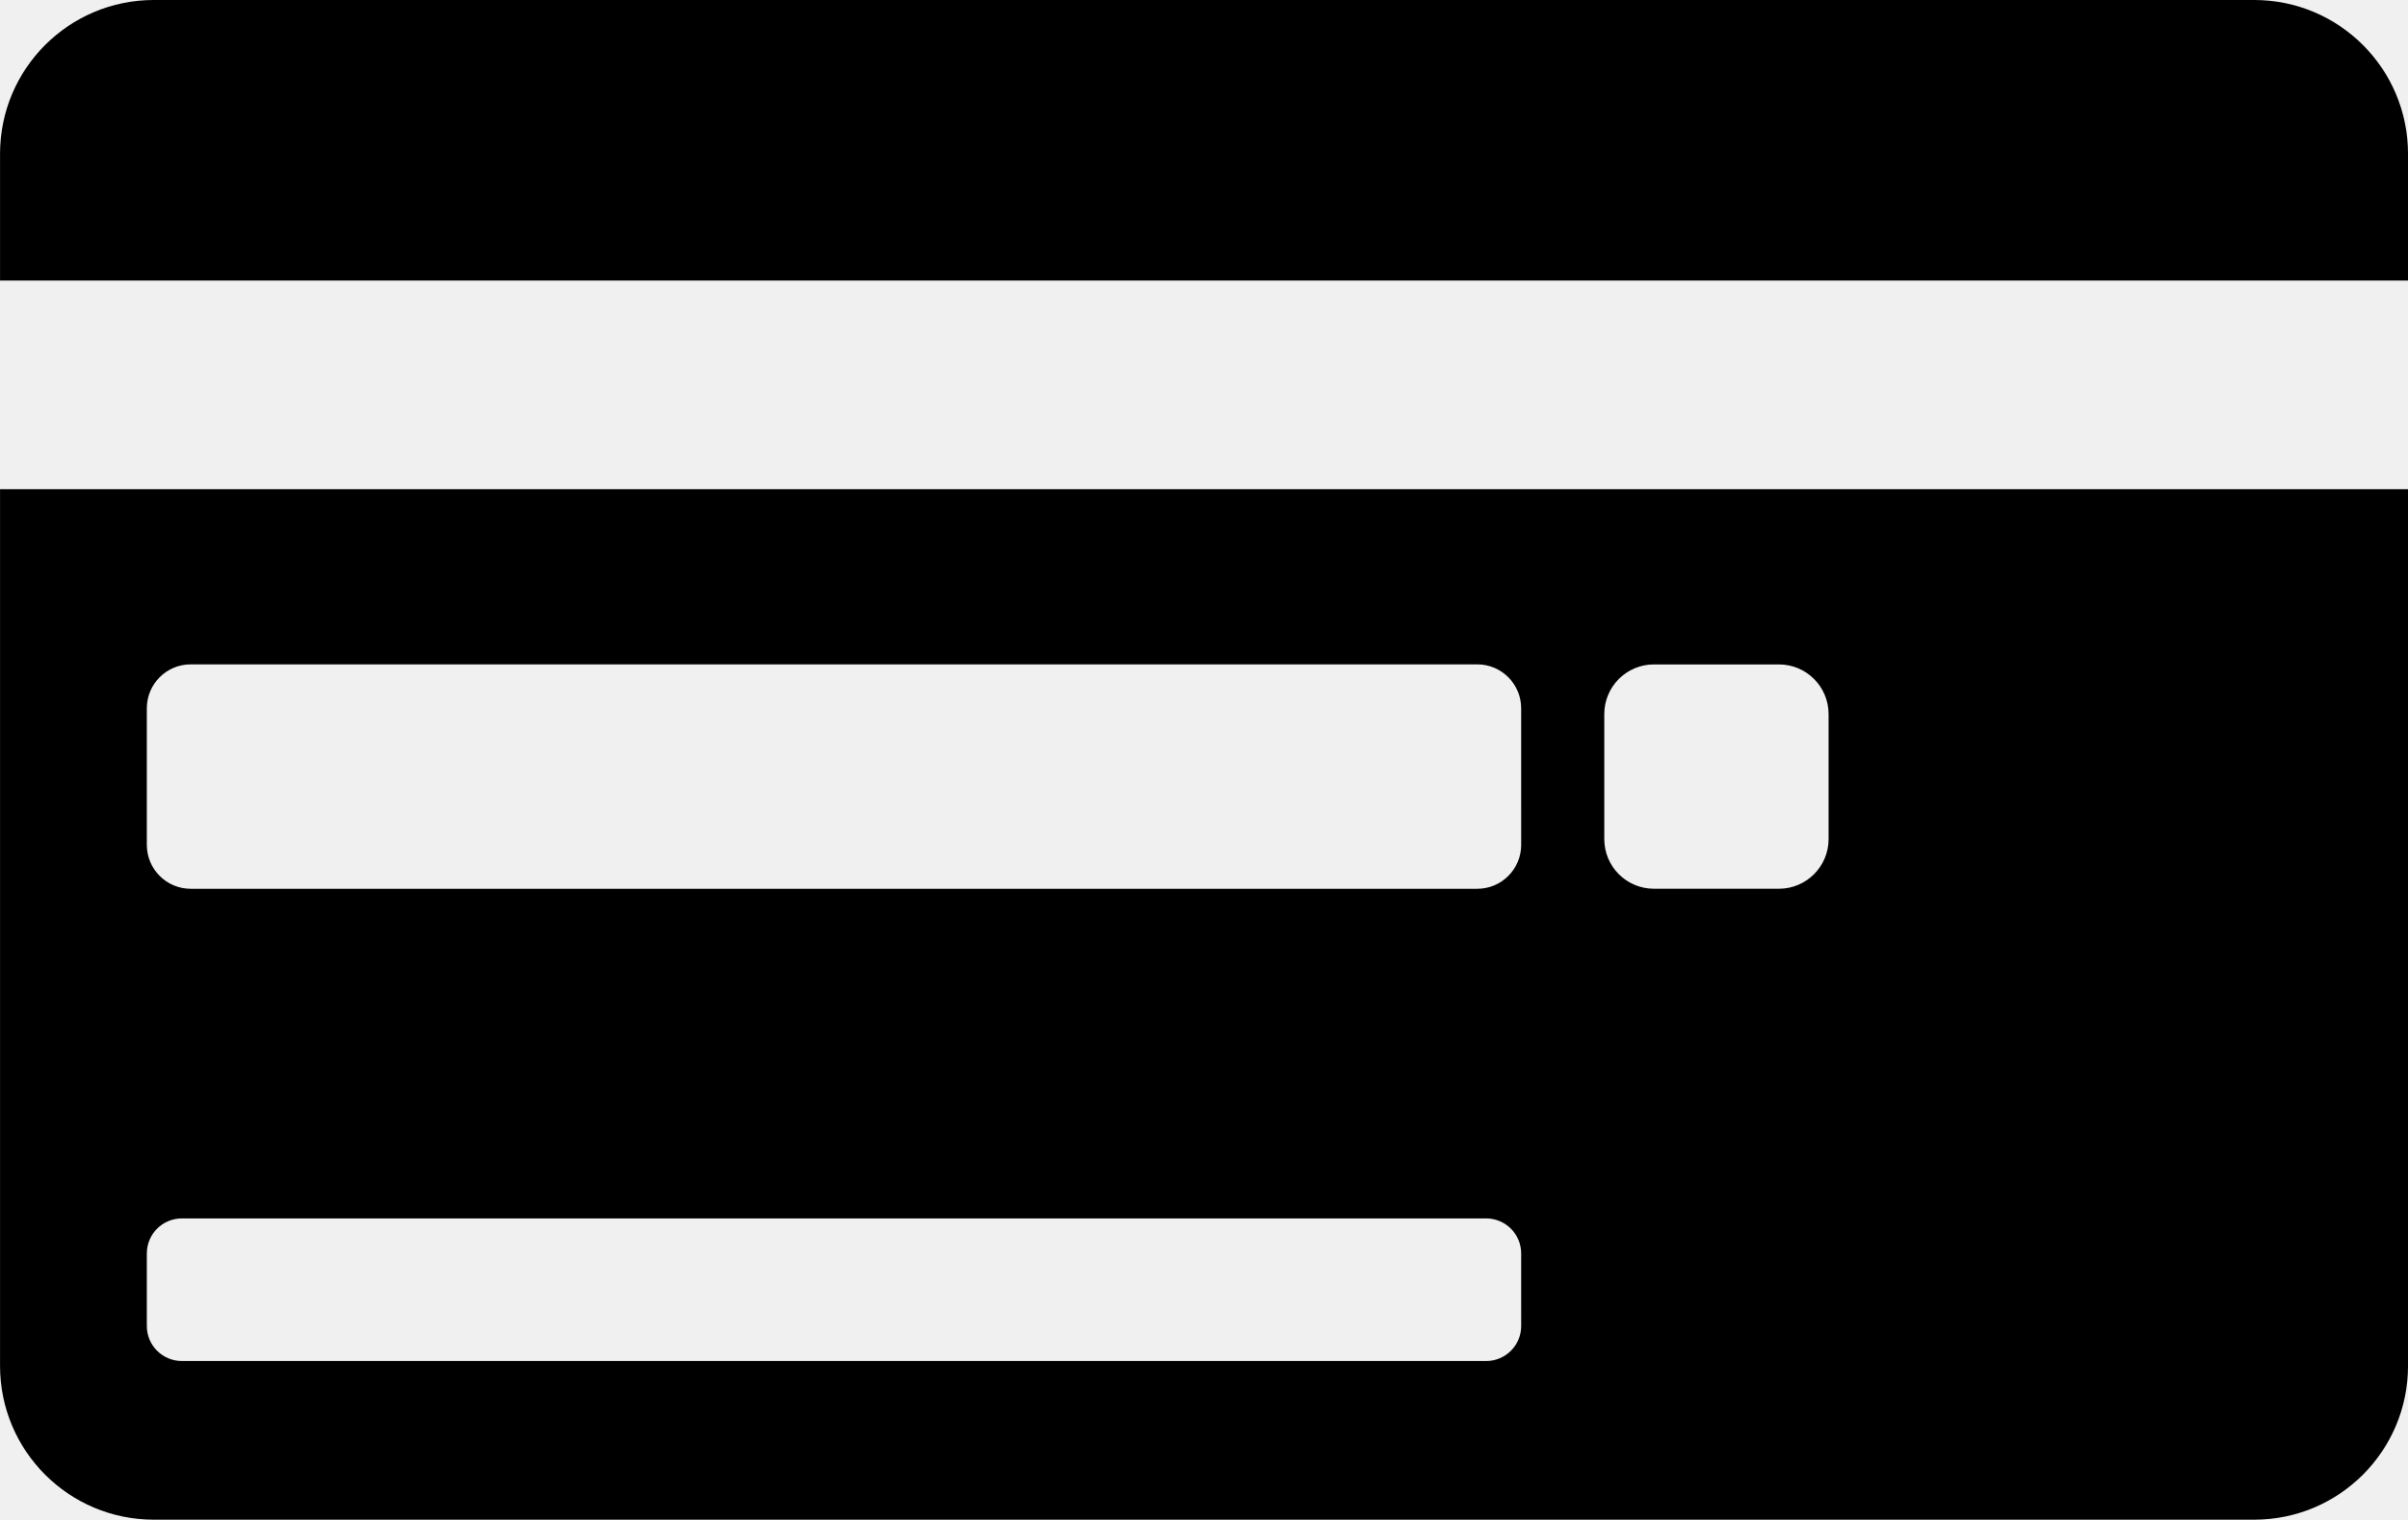
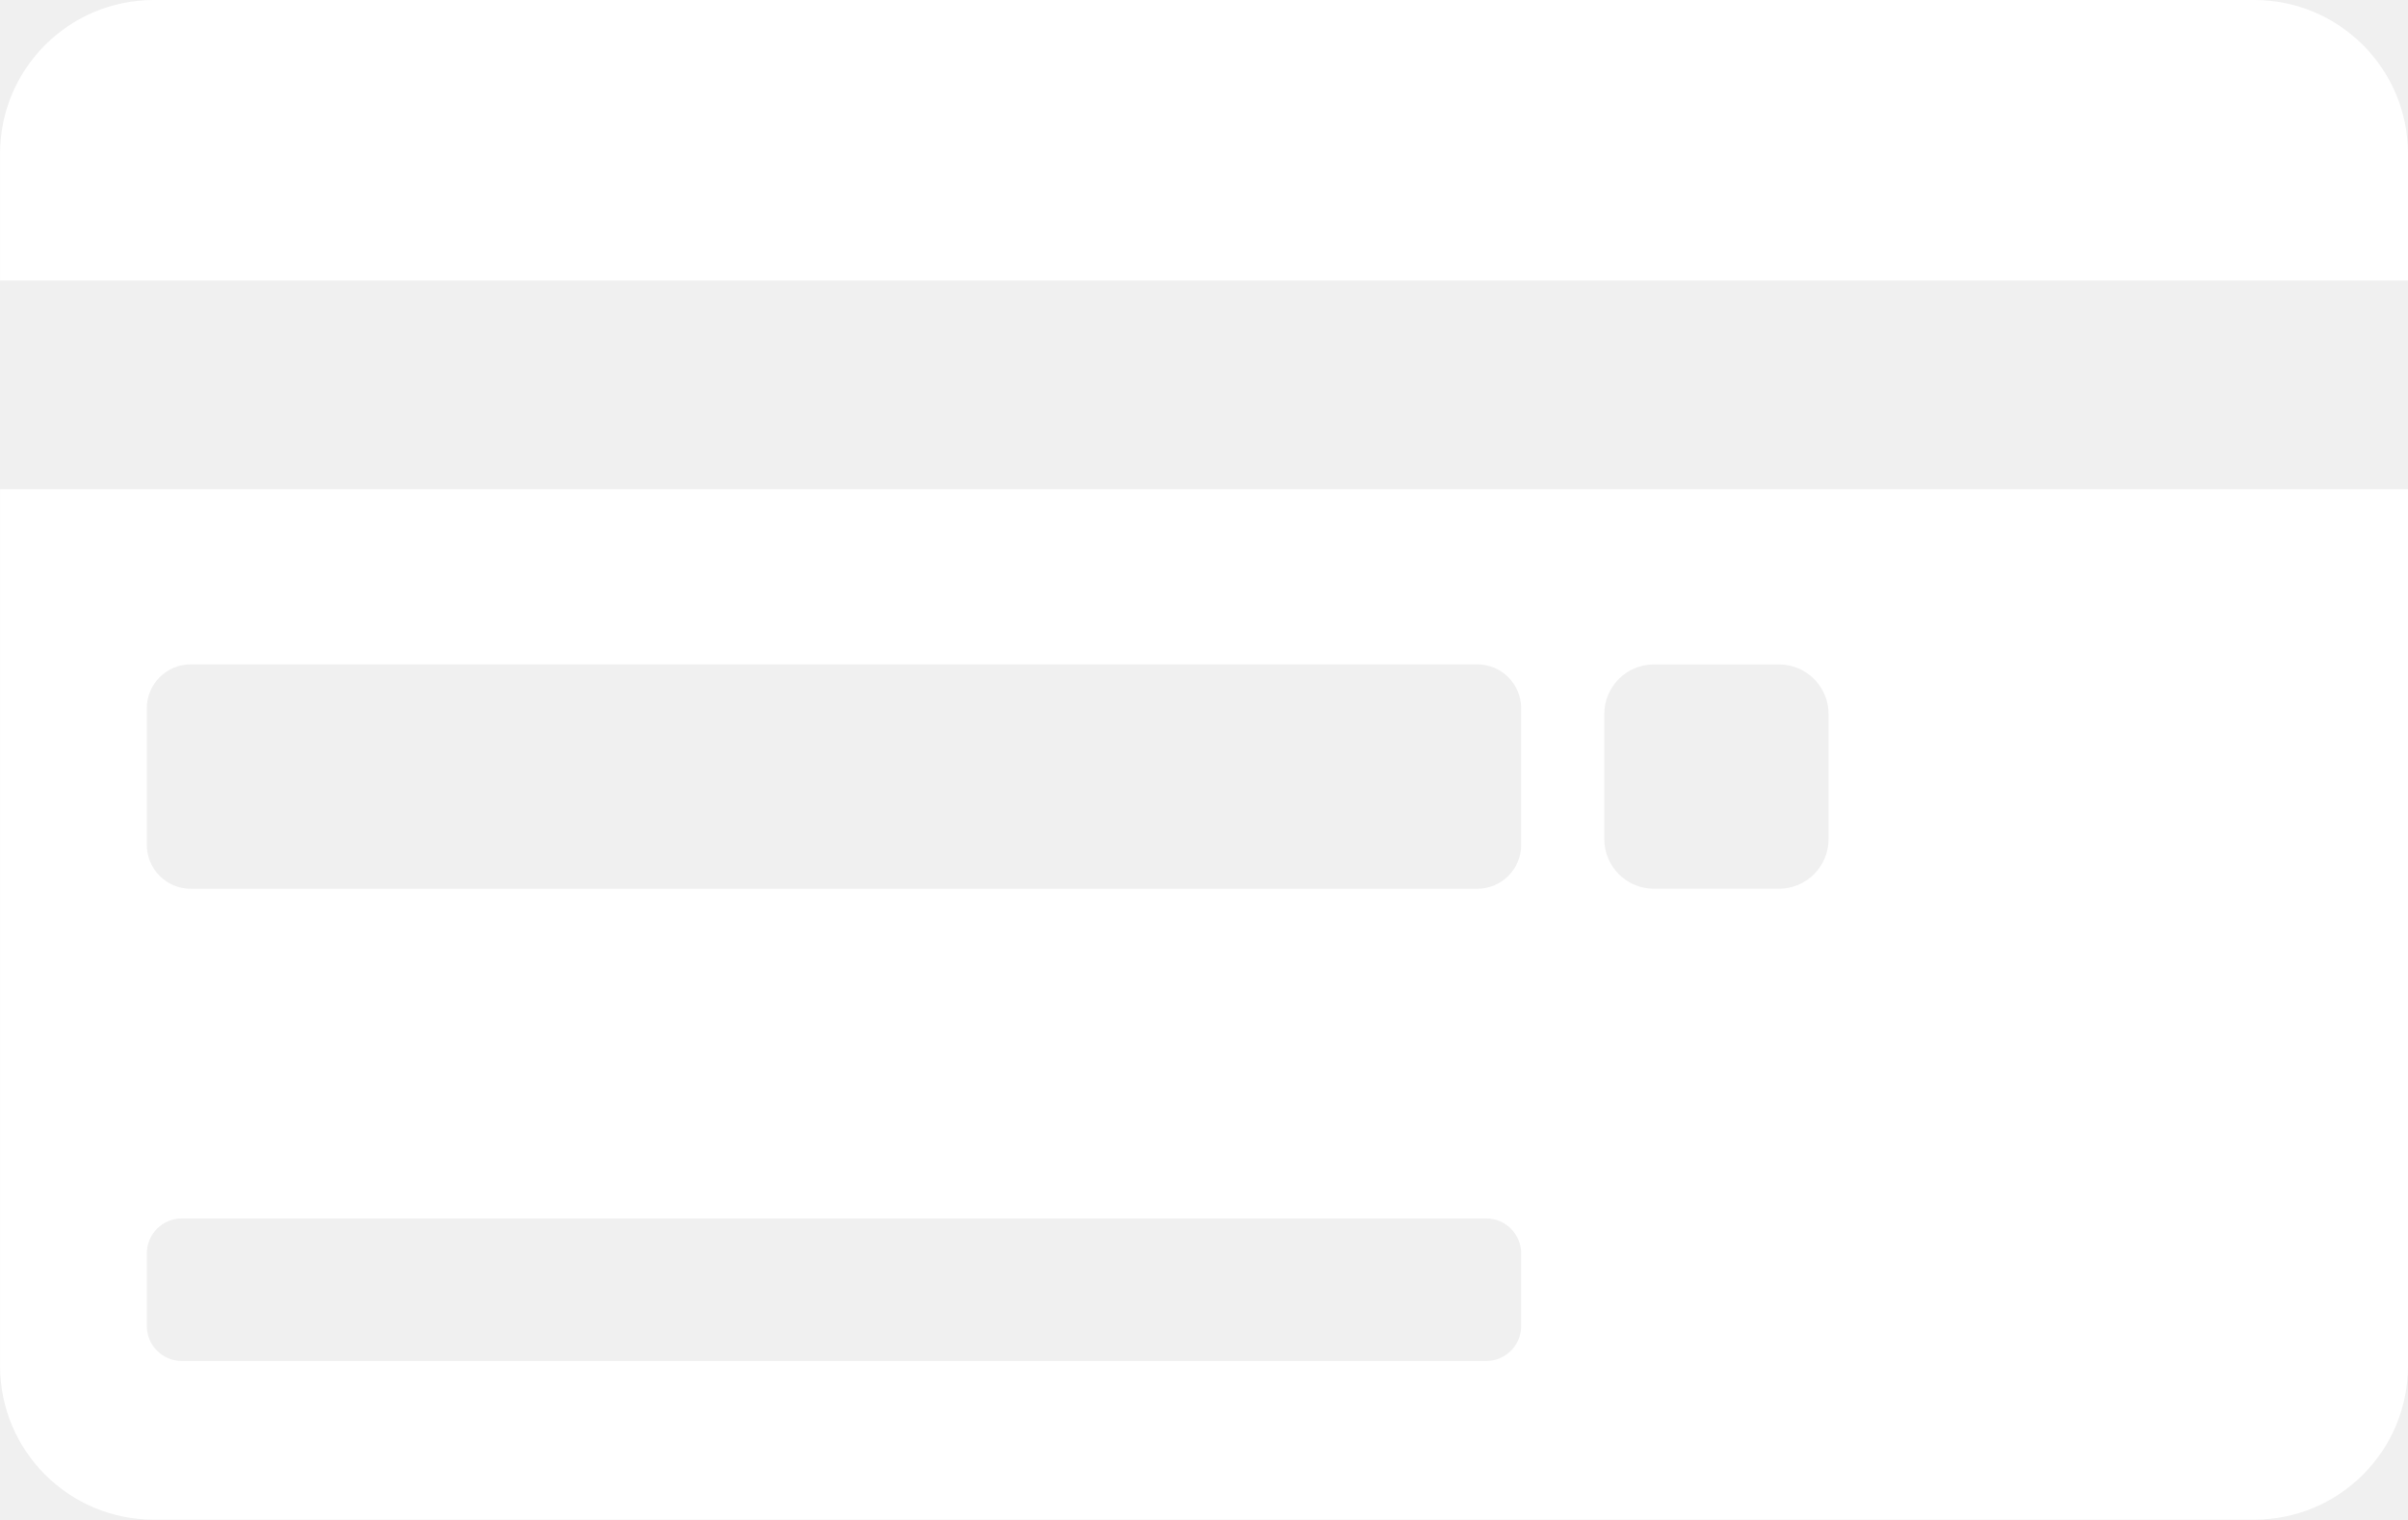
- <svg xmlns="http://www.w3.org/2000/svg" width="174.509" height="110.126" viewBox="0 0 174.509 110.126">
+ <svg xmlns="http://www.w3.org/2000/svg" fill="white" width="174.509" height="110.126" viewBox="0 0 174.509 110.126">
  <g id="Group_43" data-name="Group 43" transform="translate(844.128 -1851.947)">
    <path id="Path_102" data-name="Path 102" d="M212,887.4v63.534a11.144,11.144,0,0,0,11.143,11.144H375.364a11.144,11.144,0,0,0,11.143-11.144V887.4Zm110.237,60.643a2.536,2.536,0,0,1-2.536,2.537H225.175a2.537,2.537,0,0,1-2.537-2.537v-5.26a2.536,2.536,0,0,1,2.537-2.536H319.7a2.535,2.535,0,0,1,2.536,2.536Zm0-34.866a3.182,3.182,0,0,1-3.182,3.182H225.82a3.182,3.182,0,0,1-3.182-3.182v-9.9a3.182,3.182,0,0,1,3.182-3.182h93.234a3.182,3.182,0,0,1,3.182,3.182Zm22.279-.421a3.6,3.6,0,0,1-3.6,3.6h-9.056a3.6,3.6,0,0,1-3.6-3.6V903.7a3.6,3.6,0,0,1,3.6-3.6h9.056a3.6,3.6,0,0,1,3.6,3.6Z" transform="translate(-1056.125 999.996)" />
    <path id="Path_103" data-name="Path 103" d="M386.507,872.282v-9.187a11.144,11.144,0,0,0-11.144-11.144H223.142A11.144,11.144,0,0,0,212,863.095v9.187Z" transform="translate(-1056.125 999.996)" />
  </g>
</svg>
